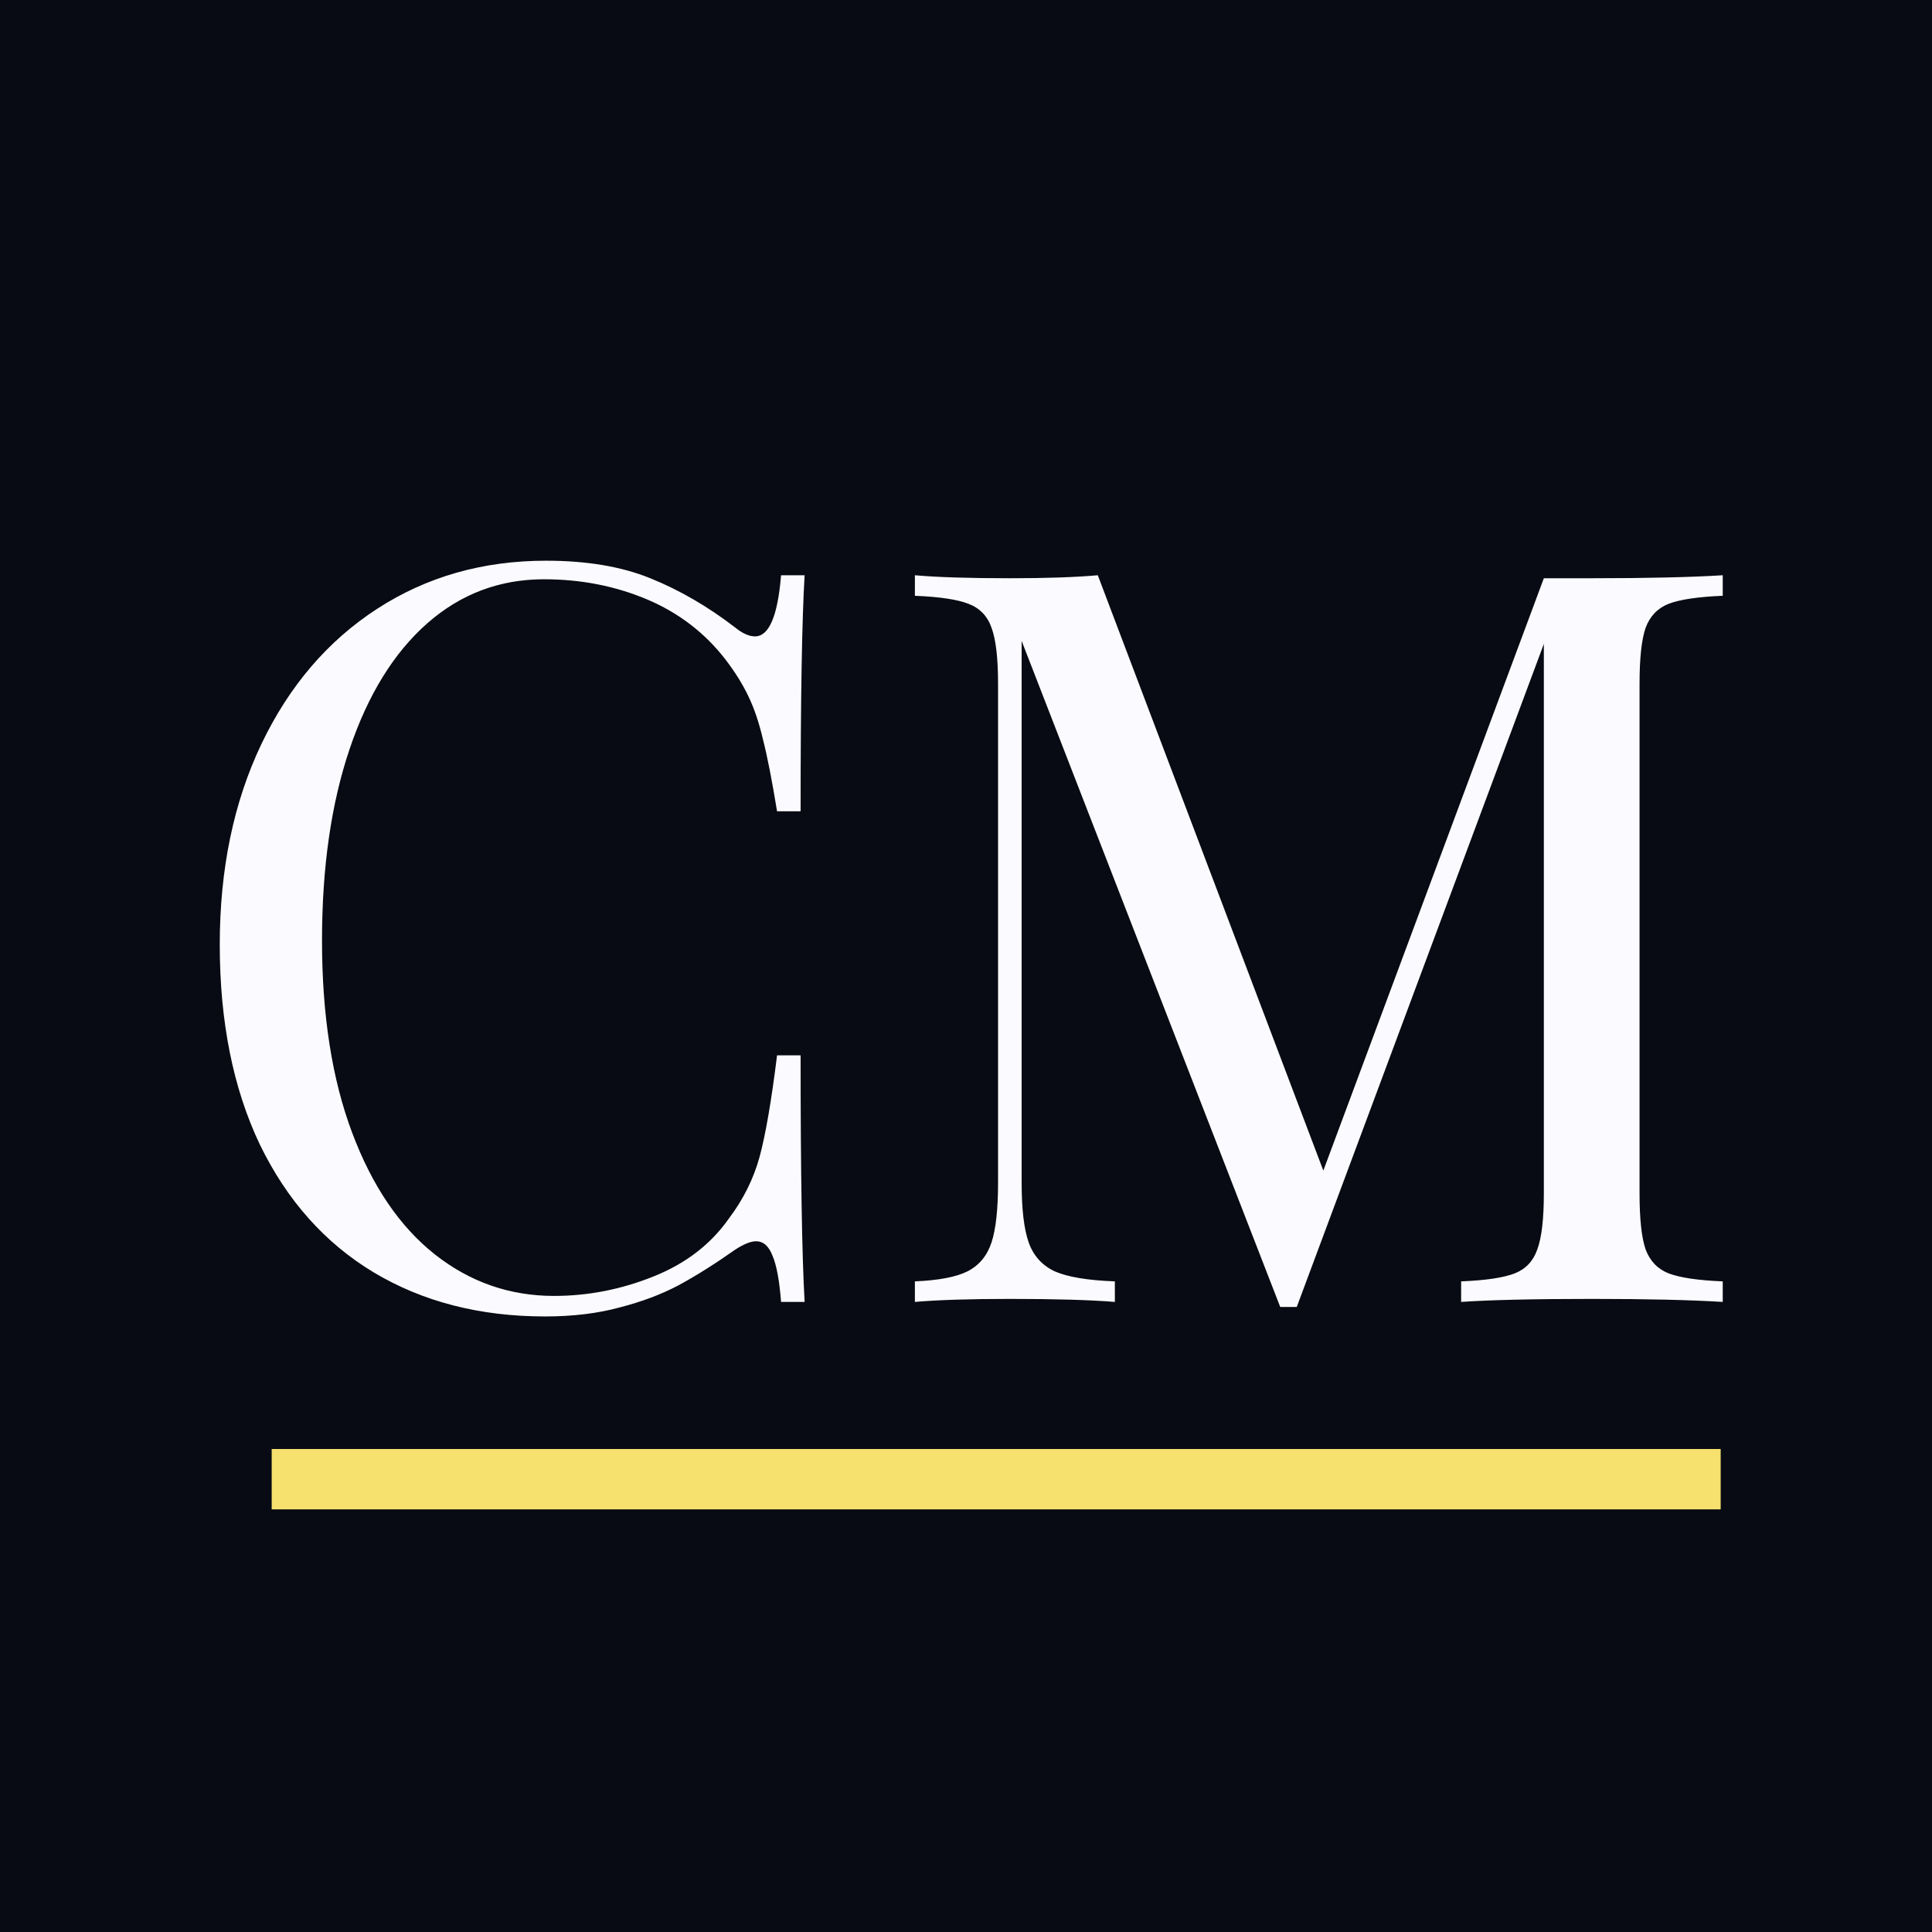
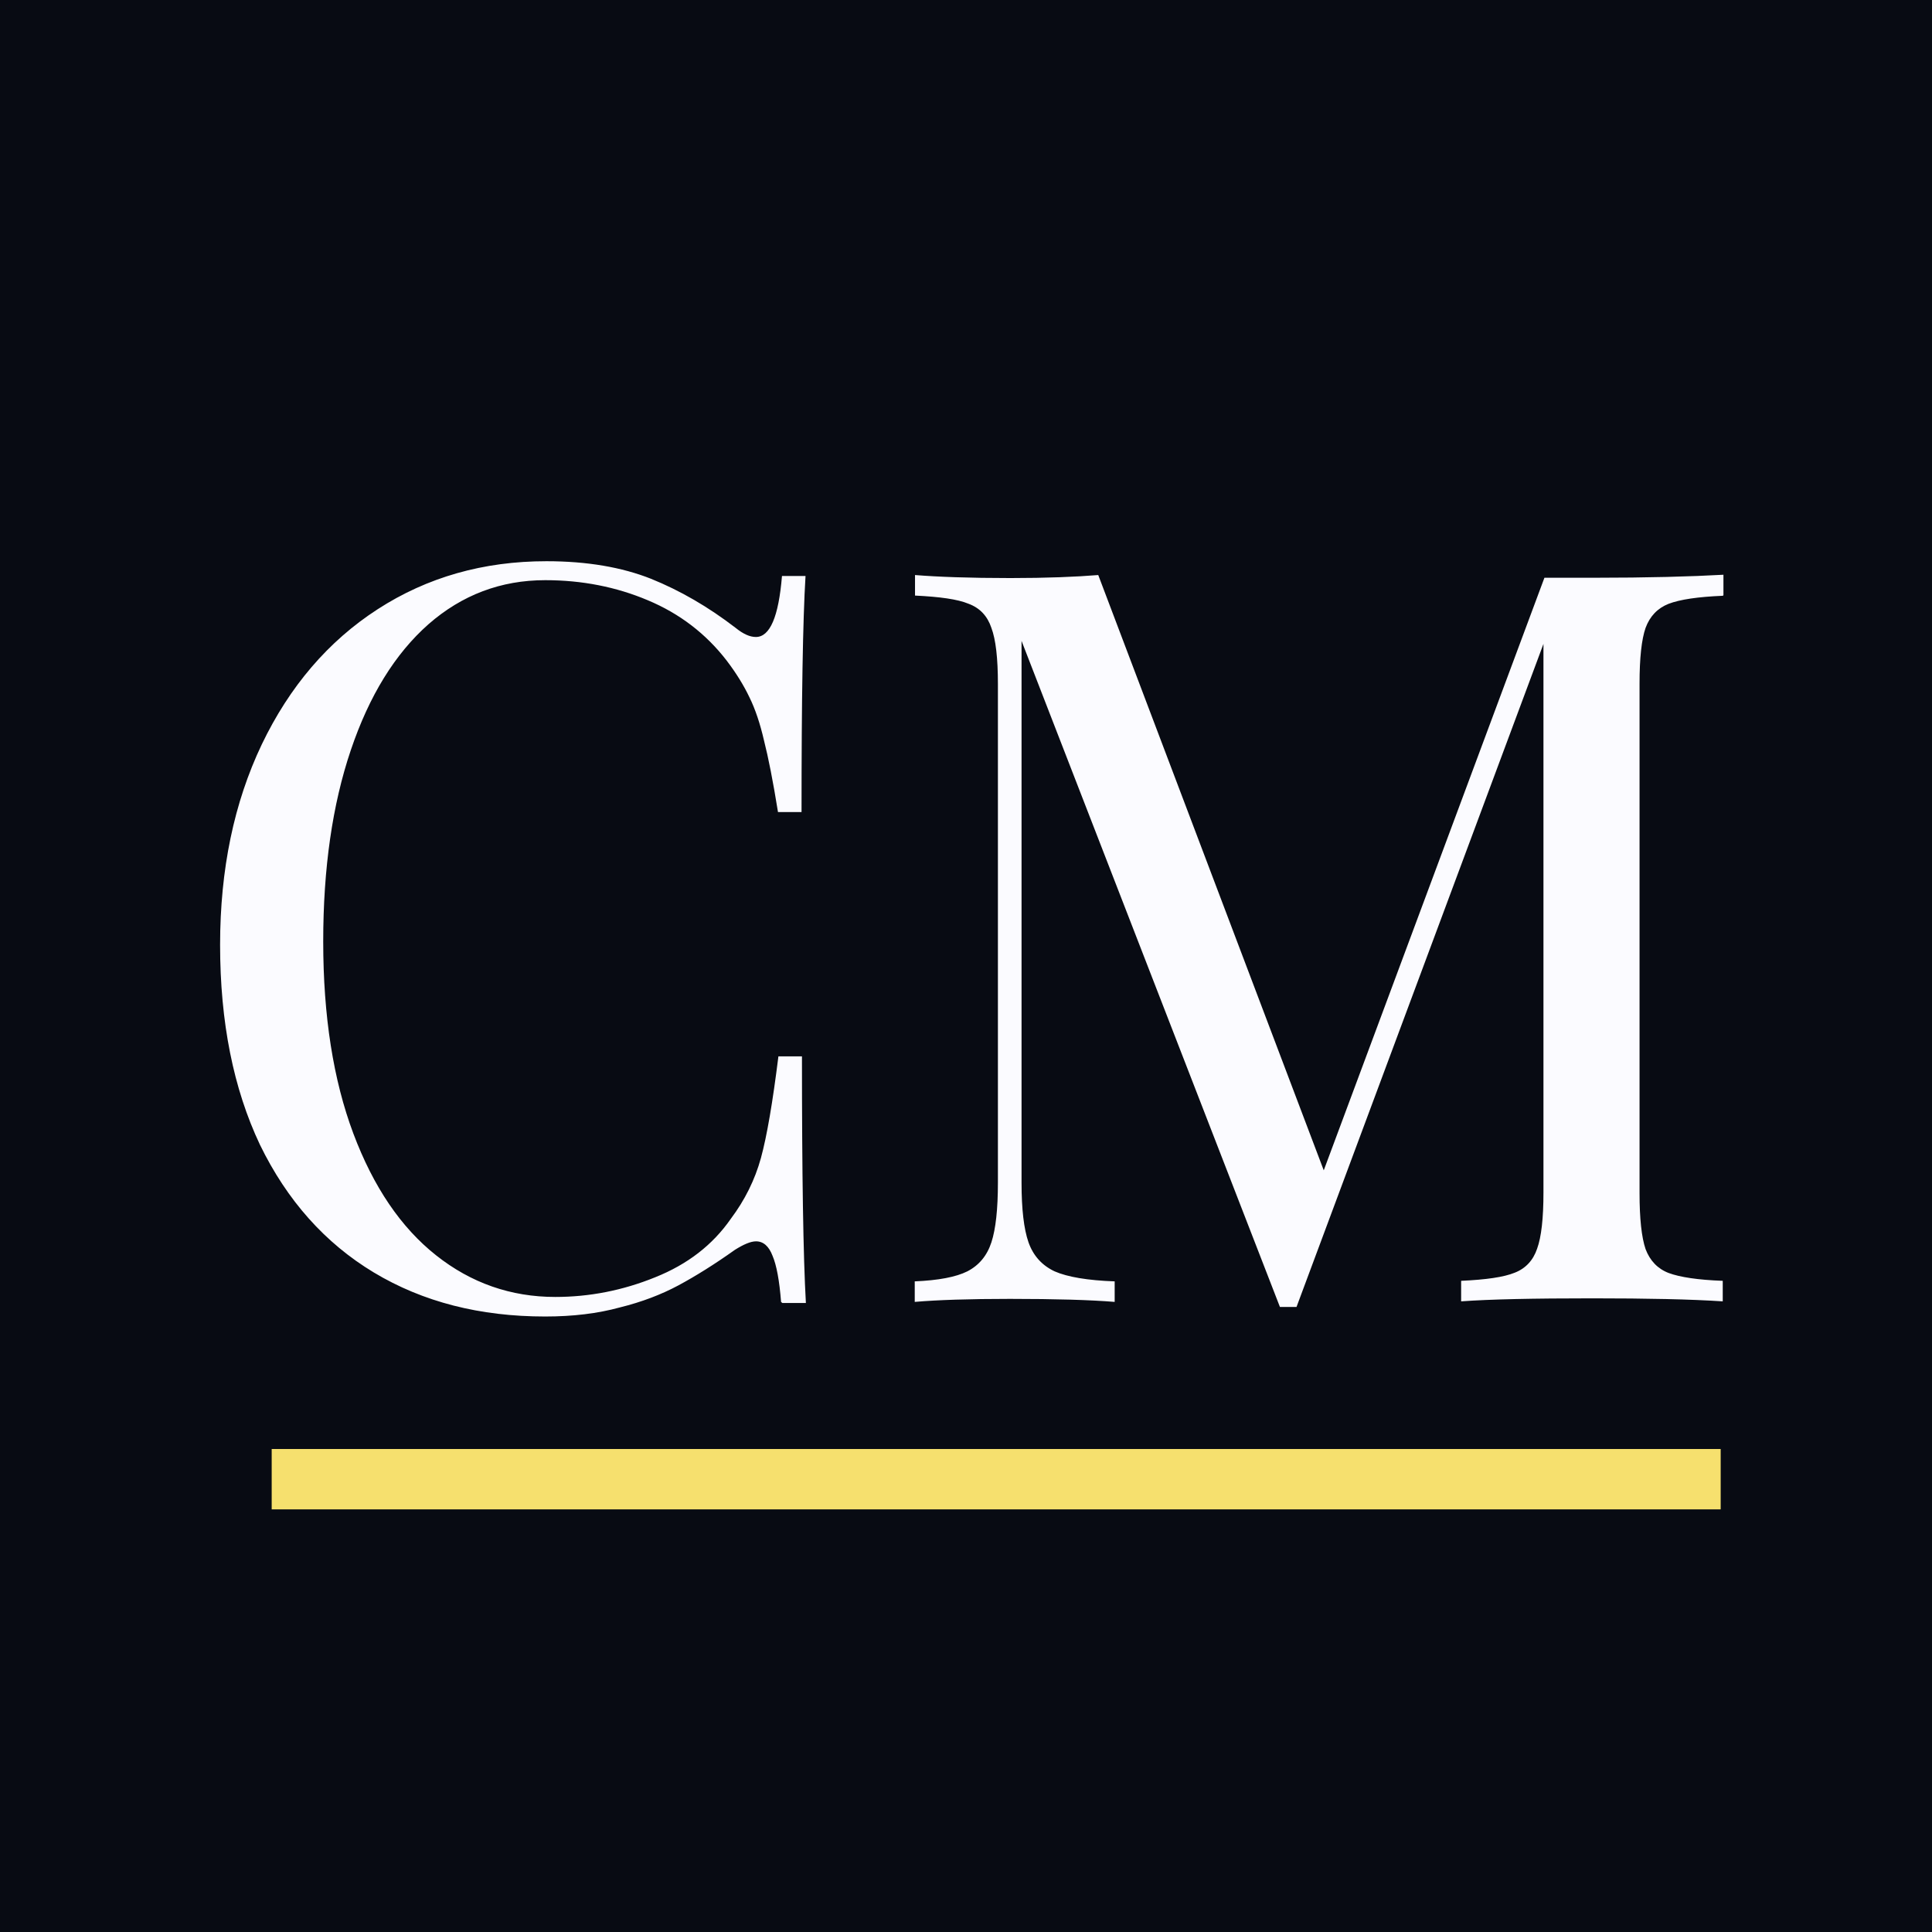
- <svg xmlns="http://www.w3.org/2000/svg" xmlns:xlink="http://www.w3.org/1999/xlink" width="64" height="64" viewBox="0 0 64 64" version="1.1">
-   <g id="Canvas" transform="translate(0 39)">
-     <mask id="mask0_alpha" mask-type="alpha">
-       <path d="M 0 -39L 64 -39L 64 25L 0 25L 0 -39Z" fill="#FFFFFF" />
+ <svg xmlns="http://www.w3.org/2000/svg" xmlns:xlink="http://www.w3.org/1999/xlink" width="64" height="64" viewBox="0 0 64 64">
+   <g transform="translate(0 39)">
+     <mask id="a">
+       <path d="M0-39h64v64H0v-64z" fill="#FFF" />
    </mask>
-     <g id="Icon" style="mix-blend-mode:normal;" mask="url(#mask0_alpha)">
-       <path d="M 0 -39L 64 -39L 64 25L 0 25L 0 -39Z" fill="#080B13" />
-       <g id="CM" style="mix-blend-mode:normal;">
-         <use xlink:href="#path0_fill" transform="translate(4 -36)" fill="#FBFBFF" style="mix-blend-mode:normal;" />
-       </g>
-       <g id="Rectangle" style="mix-blend-mode:normal;">
-         <use xlink:href="#path1_fill" transform="translate(9 9)" fill="#F6E06E" style="mix-blend-mode:normal;" />
-       </g>
+     <g style="mix-blend-mode:normal" mask="url(#a)">
+       <path d="M0-39h64v64H0v-64z" fill="#080B13" />
+       <use xlink:href="#b" transform="translate(4 -36)" fill="#FBFBFF" style="mix-blend-mode:normal" />
+       <use xlink:href="#c" transform="translate(9 9)" fill="#F6E06E" style="mix-blend-mode:normal" />
    </g>
  </g>
  <defs>
-     <path id="path0_fill" d="M 21.874 40.128C 21.819 39.42 21.725 38.91 21.592 38.601C 21.47 38.28 21.287 38.119 21.044 38.119C 20.867 38.119 20.634 38.213 20.347 38.401C 19.672 38.877 19.046 39.27 18.471 39.58C 17.906 39.879 17.259 40.122 16.528 40.31C 15.798 40.51 14.973 40.609 14.055 40.609C 11.896 40.609 10.004 40.122 8.377 39.148C 6.761 38.175 5.505 36.763 4.608 34.915C 3.723 33.056 3.28 30.848 3.28 28.291C 3.28 25.79 3.74 23.576 4.658 21.65C 5.577 19.725 6.855 18.23 8.493 17.168C 10.131 16.105 11.996 15.574 14.088 15.574C 15.438 15.574 16.589 15.768 17.541 16.155C 18.504 16.543 19.439 17.085 20.347 17.782C 20.59 17.981 20.811 18.081 21.011 18.081C 21.476 18.081 21.763 17.406 21.874 16.056L 22.654 16.056C 22.566 17.528 22.521 20.134 22.521 23.875L 21.741 23.875C 21.575 22.857 21.42 22.065 21.276 21.501C 21.144 20.936 20.983 20.461 20.795 20.073C 20.607 19.675 20.352 19.265 20.031 18.845C 19.345 17.959 18.476 17.295 17.425 16.852C 16.373 16.41 15.239 16.189 14.021 16.189C 12.55 16.189 11.26 16.675 10.153 17.649C 9.047 18.623 8.189 20.012 7.58 21.816C 6.971 23.62 6.667 25.734 6.667 28.158C 6.667 30.626 6.999 32.746 7.663 34.517C 8.327 36.287 9.24 37.632 10.402 38.551C 11.565 39.469 12.882 39.929 14.354 39.929C 15.482 39.929 16.584 39.713 17.657 39.281C 18.731 38.85 19.566 38.202 20.164 37.339C 20.629 36.719 20.961 36.05 21.16 35.33C 21.359 34.6 21.553 33.476 21.741 31.96L 22.521 31.96C 22.521 35.867 22.566 38.59 22.654 40.128L 21.874 40.128ZM 53.068 16.736C 52.249 16.77 51.652 16.858 51.275 17.002C 50.91 17.146 50.656 17.412 50.512 17.799C 50.379 18.186 50.312 18.806 50.312 19.658L 50.312 36.525C 50.312 37.378 50.379 37.997 50.512 38.385C 50.656 38.772 50.91 39.038 51.275 39.182C 51.652 39.325 52.249 39.414 53.068 39.447L 53.068 40.128C 52.006 40.062 50.567 40.028 48.752 40.028C 46.804 40.028 45.354 40.062 44.402 40.128L 44.402 39.447C 45.221 39.414 45.813 39.325 46.179 39.182C 46.544 39.038 46.793 38.772 46.926 38.385C 47.07 37.997 47.142 37.378 47.142 36.525L 47.142 18.33L 38.957 40.294L 38.409 40.294L 29.843 18.23L 29.843 36.177C 29.843 37.051 29.92 37.71 30.075 38.152C 30.23 38.595 30.518 38.916 30.939 39.115C 31.37 39.303 32.034 39.414 32.931 39.447L 32.931 40.128C 32.123 40.062 30.966 40.028 29.461 40.028C 28.111 40.028 27.059 40.062 26.307 40.128L 26.307 39.447C 27.092 39.414 27.674 39.303 28.05 39.115C 28.437 38.916 28.703 38.595 28.847 38.152C 28.991 37.71 29.062 37.051 29.062 36.177L 29.062 19.658C 29.062 18.806 28.991 18.186 28.847 17.799C 28.714 17.412 28.459 17.146 28.083 17.002C 27.718 16.858 27.126 16.77 26.307 16.736L 26.307 16.056C 27.048 16.122 28.1 16.155 29.461 16.155C 30.656 16.155 31.625 16.122 32.366 16.056L 39.837 35.778L 47.142 16.155L 48.752 16.155C 50.567 16.155 52.006 16.122 53.068 16.056L 53.068 16.736Z" />
-     <path id="path1_fill" d="M 0 0L 48 0L 48 2L 0 2L 0 0Z" />
+     <path id="b" d="M21.874 40.128c-.055-.708-.15-1.218-.282-1.527-.122-.32-.305-.48-.548-.48-.177 0-.41.1-.697.28-.675.48-1.3.87-1.876 1.18-.56.3-1.21.55-1.94.73-.73.2-1.55.3-2.47.3-2.16 0-4.05-.48-5.68-1.46-1.61-.97-2.87-2.38-3.77-4.23-.88-1.86-1.32-4.06-1.32-6.62 0-2.5.46-4.71 1.38-6.64.92-1.92 2.2-3.42 3.84-4.48 1.64-1.06 3.5-1.59 5.59-1.59 1.35 0 2.5.2 3.46.58.967.39 1.9.93 2.81 1.63.247.2.468.3.668.3.467 0 .754-.67.865-2.02h.78c-.09 1.47-.132 4.08-.132 7.82h-.78c-.164-1.02-.32-1.81-.463-2.37-.13-.563-.29-1.04-.48-1.426-.19-.4-.442-.81-.763-1.23-.685-.885-1.554-1.55-2.605-1.99-1.05-.444-2.184-.666-3.4-.666-1.47 0-2.76.49-3.868 1.46-1.105.976-1.963 2.365-2.572 4.17-.61 1.803-.914 3.917-.914 6.34 0 2.47.334 4.59.998 6.36.665 1.77 1.578 3.115 2.74 4.034 1.16.92 2.48 1.38 3.95 1.38 1.13 0 2.23-.214 3.305-.65 1.077-.43 1.91-1.075 2.51-1.94.465-.62.797-1.29.996-2.01.2-.73.39-1.85.58-3.37h.78c0 3.91.042 6.63.13 8.17h-.78zm31.194-23.392c-.82.034-1.416.122-1.793.266-.365.144-.62.41-.763.797-.133.38-.2 1-.2 1.85v16.87c0 .85.067 1.47.2 1.86.144.38.398.65.763.79.377.14.974.23 1.793.26v.68c-1.062-.07-2.5-.1-4.316-.1-1.948 0-3.398.03-4.35.1v-.68c.82-.038 1.41-.12 1.777-.27.36-.14.61-.41.74-.795.14-.386.21-1.005.21-1.86V18.33l-8.18 21.964h-.55L29.84 18.23v17.947c0 .874.076 1.533.23 1.975.156.443.444.764.865.963.43.188 1.094.3 1.99.332v.68c-.807-.066-1.964-.1-3.47-.1-1.35 0-2.4.035-3.153.1v-.68c.785-.033 1.367-.144 1.743-.332.387-.2.653-.52.797-.963.144-.442.215-1.1.215-1.975v-16.52c0-.85-.07-1.47-.216-1.858-.13-.39-.38-.66-.76-.8-.36-.15-.95-.23-1.77-.27v-.68c.74.06 1.8.1 3.16.1 1.2 0 2.17-.04 2.91-.1l7.47 19.72 7.31-19.63h1.61c1.818 0 3.257-.04 4.32-.1v.68z" />
+     <path id="c" d="M0 0h48v2H0V0z" />
  </defs>
</svg>
